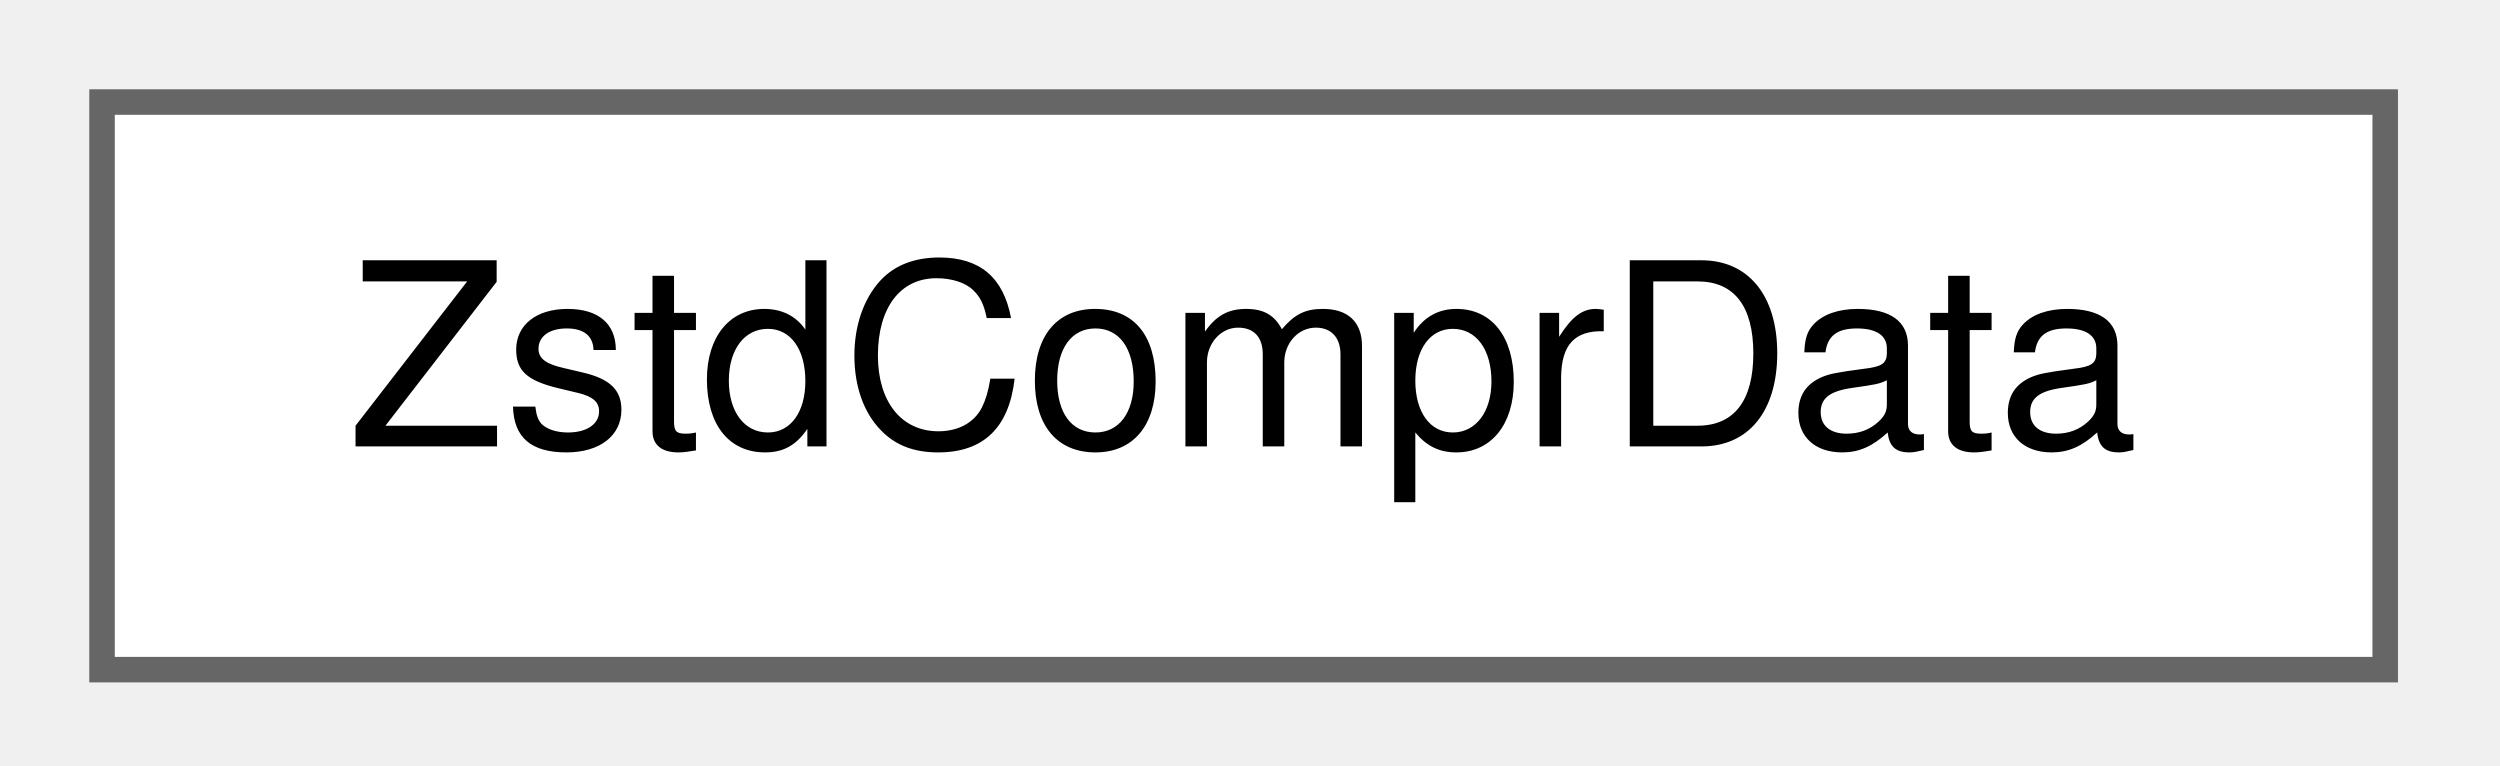
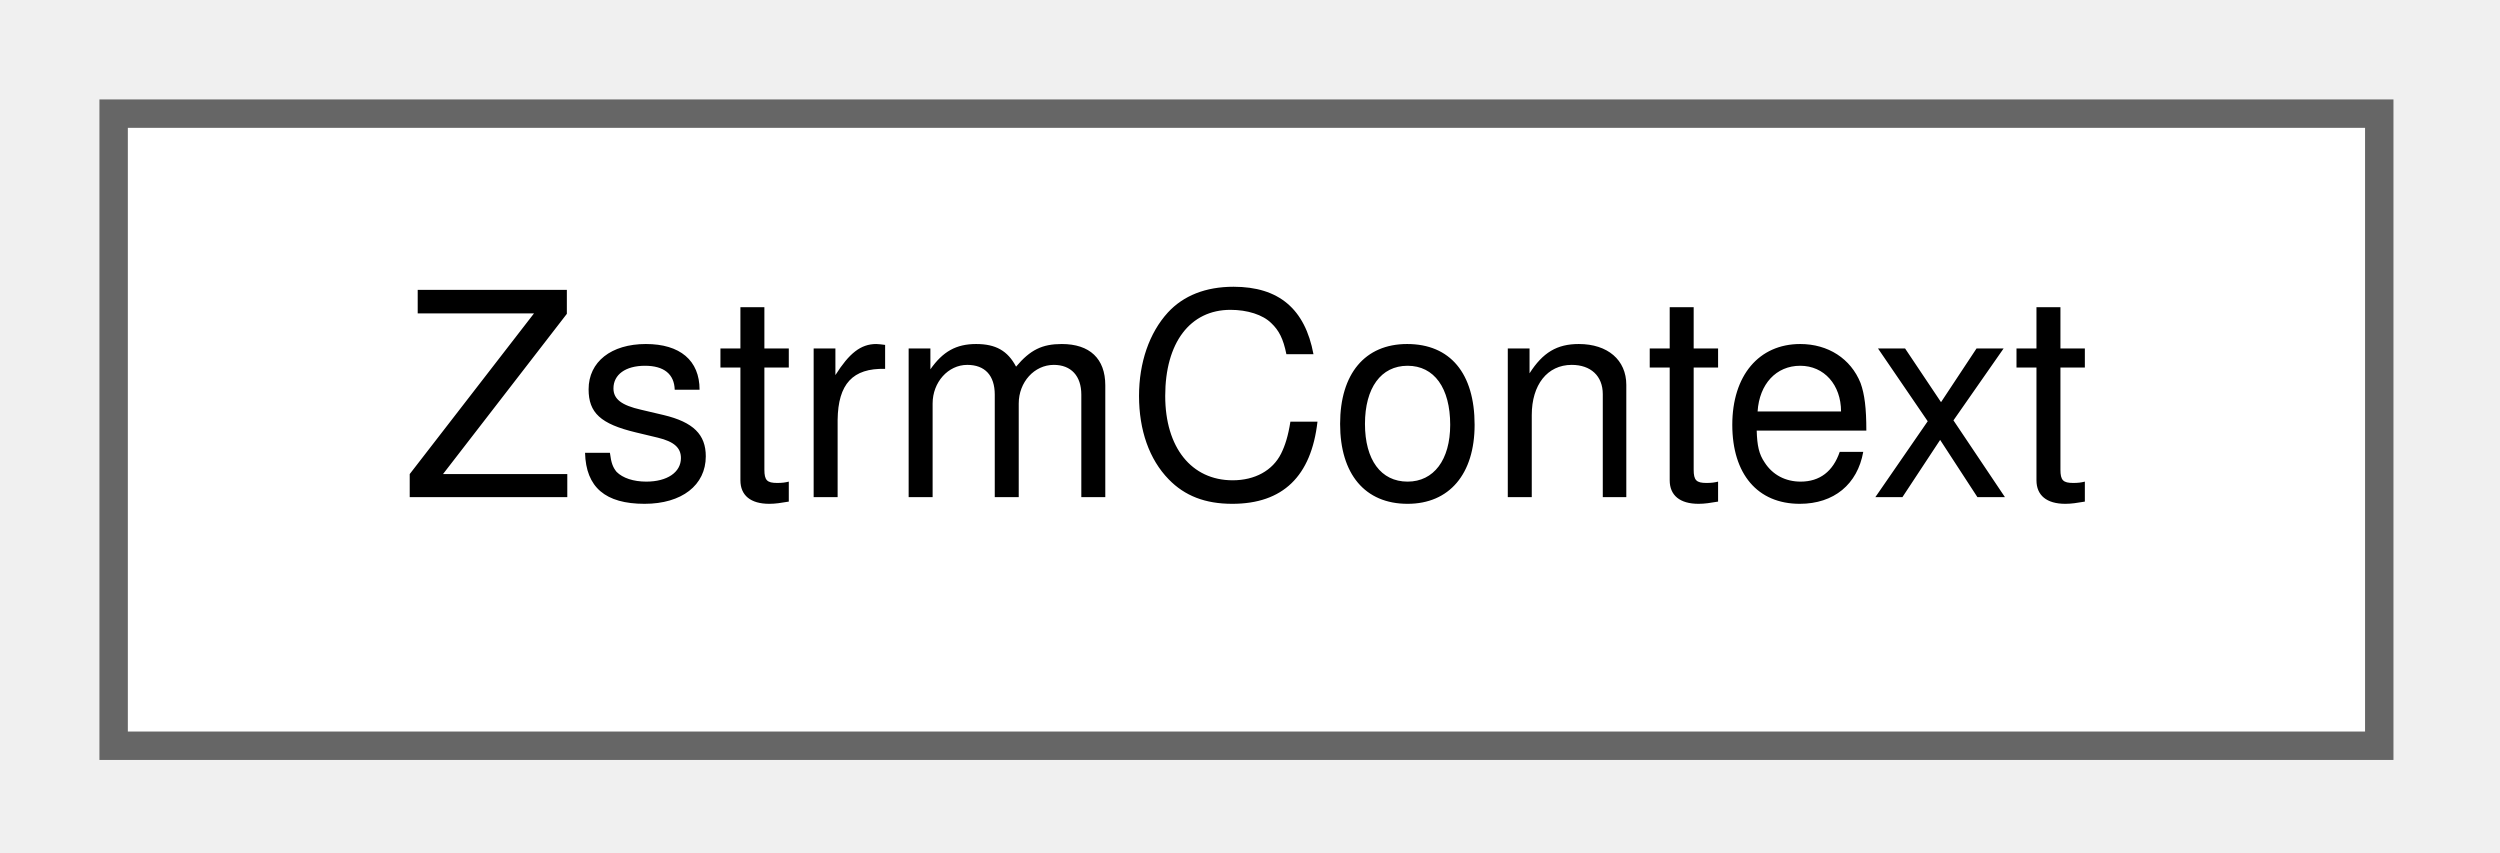
- <svg xmlns="http://www.w3.org/2000/svg" xmlns:xlink="http://www.w3.org/1999/xlink" width="98pt" height="30pt" viewBox="0.00 0.00 98.00 30.00">
+ <svg xmlns="http://www.w3.org/2000/svg" xmlns:xlink="http://www.w3.org/1999/xlink" width="88pt" height="30pt" viewBox="0.00 0.00 88.00 30.00">
  <g id="graph0" class="graph" transform="scale(1 1) rotate(0) translate(4 26.25)">
    <g id="Node000000" class="node">
      <g id="a_Node000000">
-         <a xlink:href="structZstdComprData.html" target="_top" xlink:title="Private Zstandard Compression Data.">
-           <polygon fill="white" stroke="#666666" points="89.5,-22.25 0,-22.25 0,0 89.5,0 89.5,-22.25" />
-           <text xml:space="preserve" text-anchor="middle" x="44.75" y="-8.75" font-family="Helvetica,sans-Serif" font-size="10.00">ZstdComprData</text>
+         <a xlink:href="structZstrmContext.html" target="_top" xlink:title="Data compression layer.">
+           <polygon fill="white" stroke="#666666" points="79.75,-22.25 0,-22.25 0,0 79.75,0 79.75,-22.25" />
+           <text xml:space="preserve" text-anchor="middle" x="39.88" y="-8.75" font-family="Helvetica,sans-Serif" font-size="10.00">ZstrmContext</text>
        </a>
      </g>
    </g>
  </g>
</svg>
